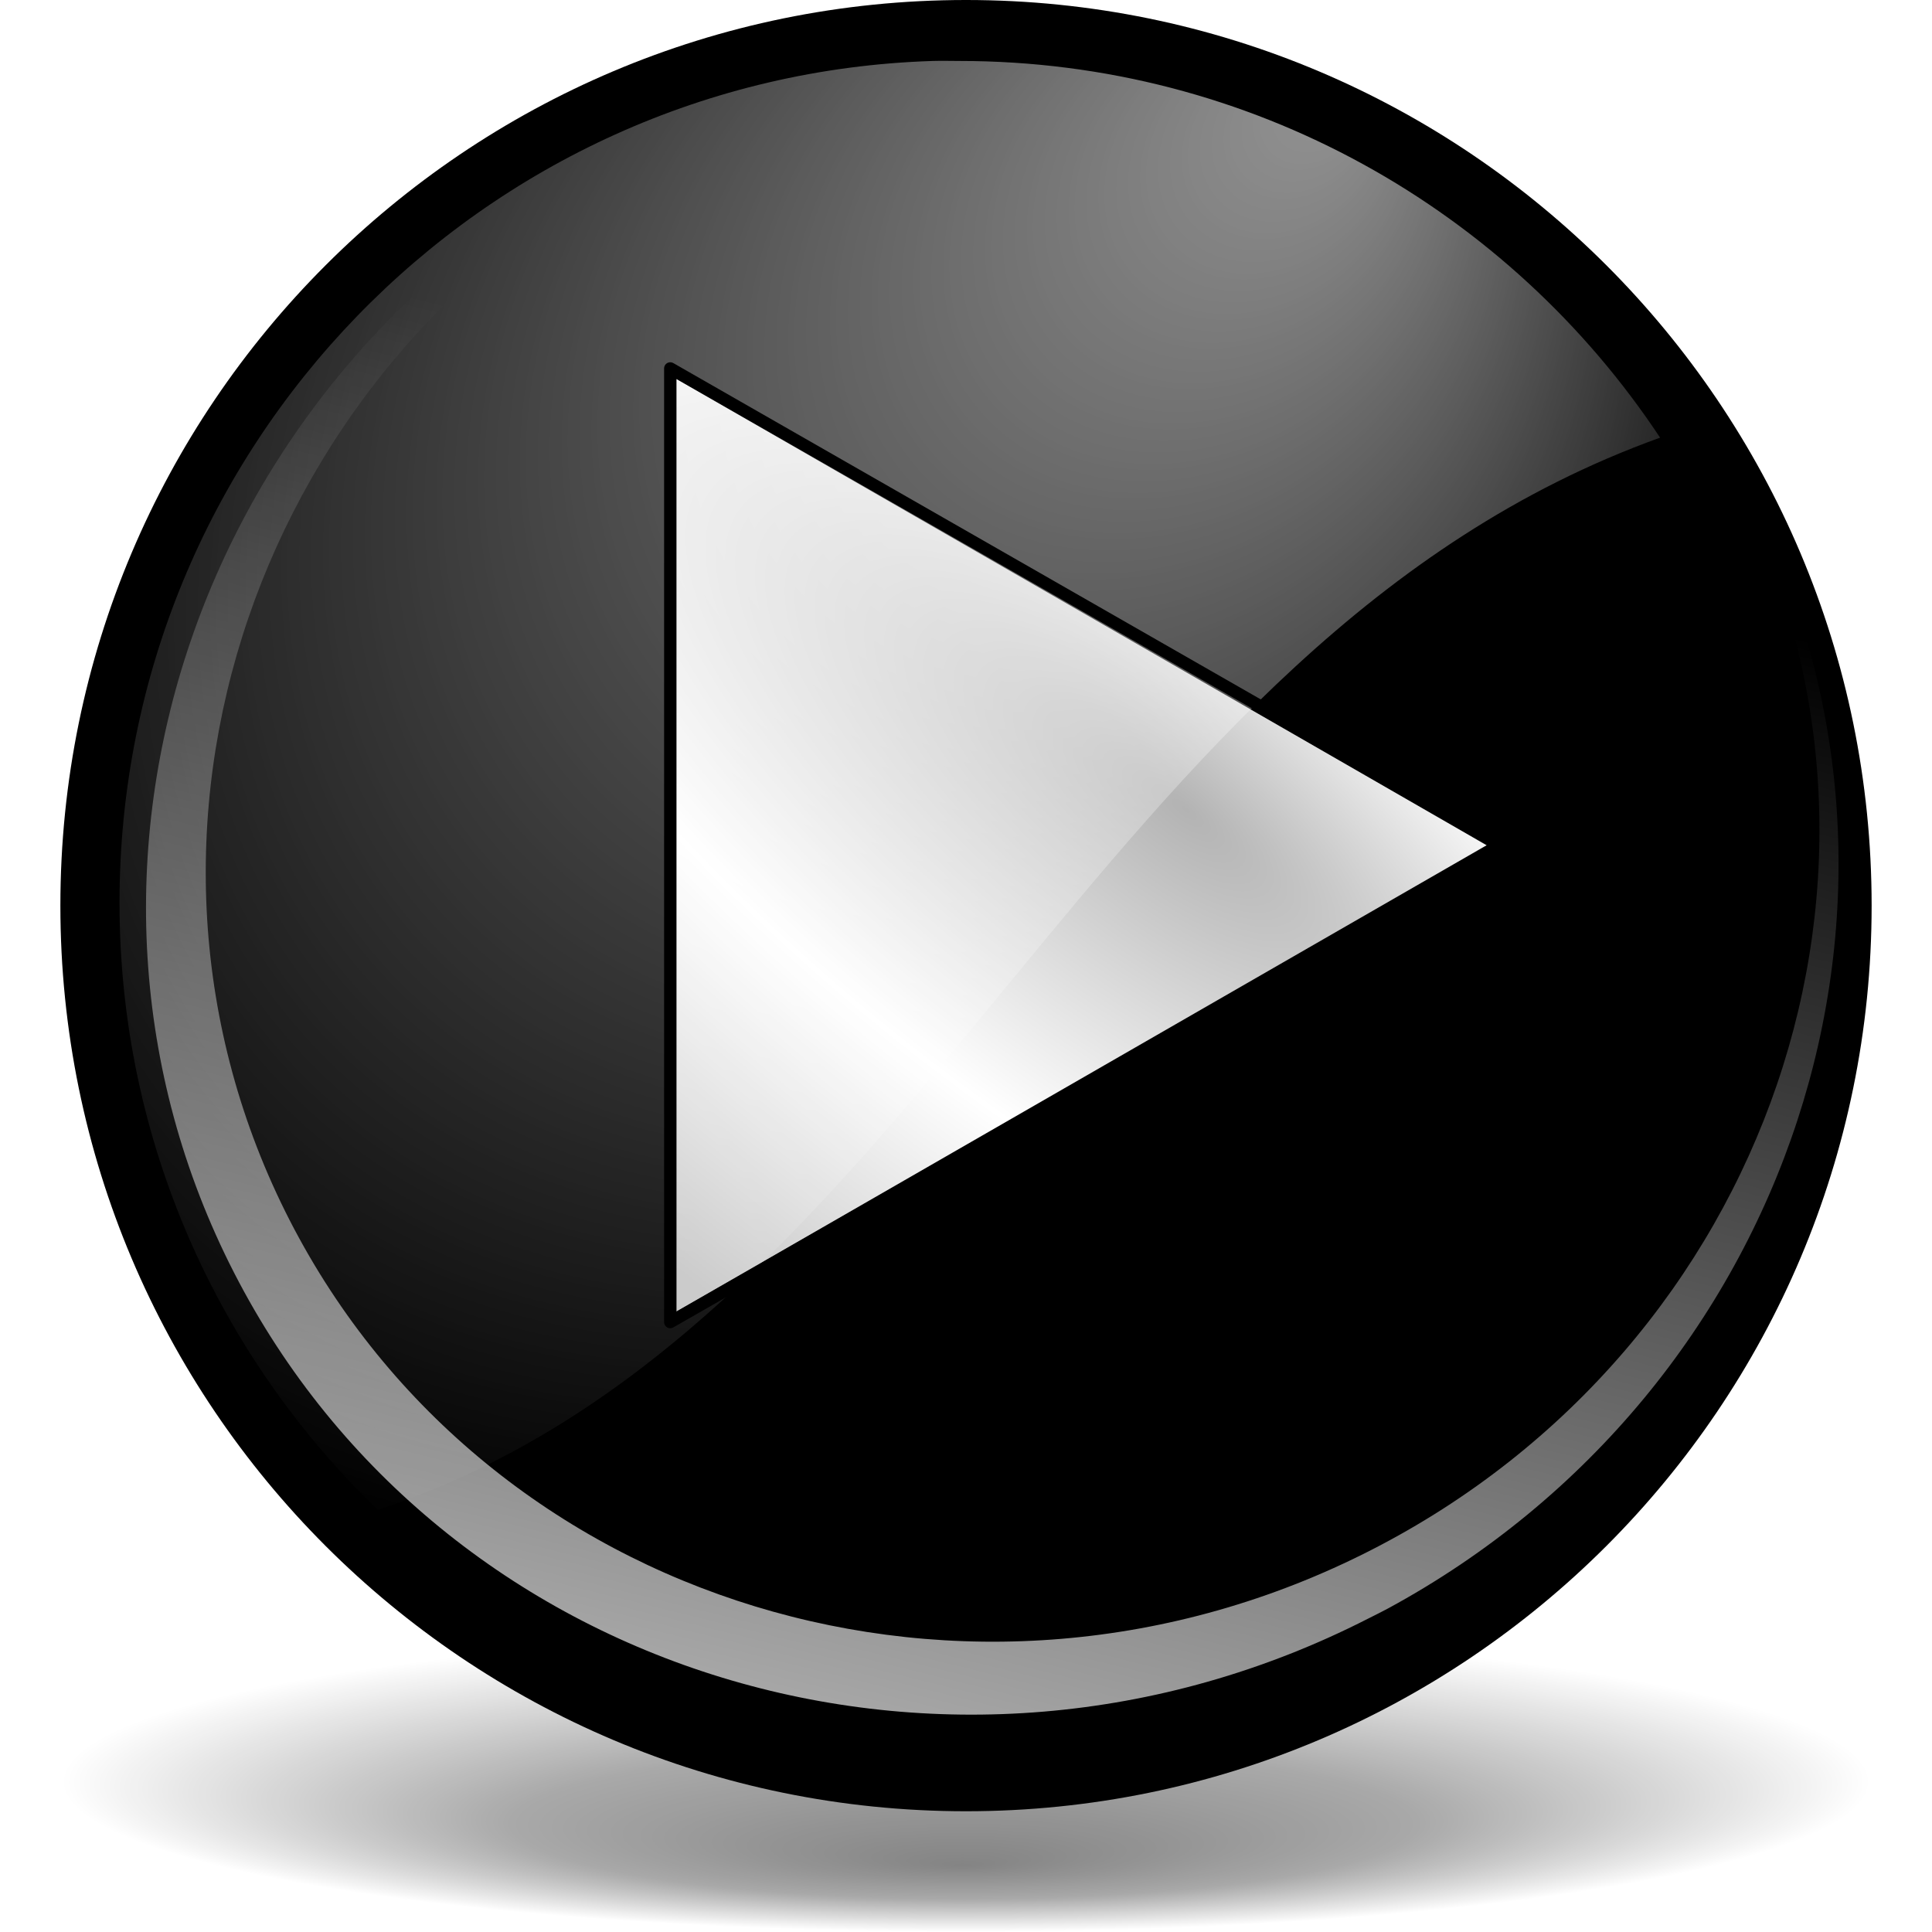
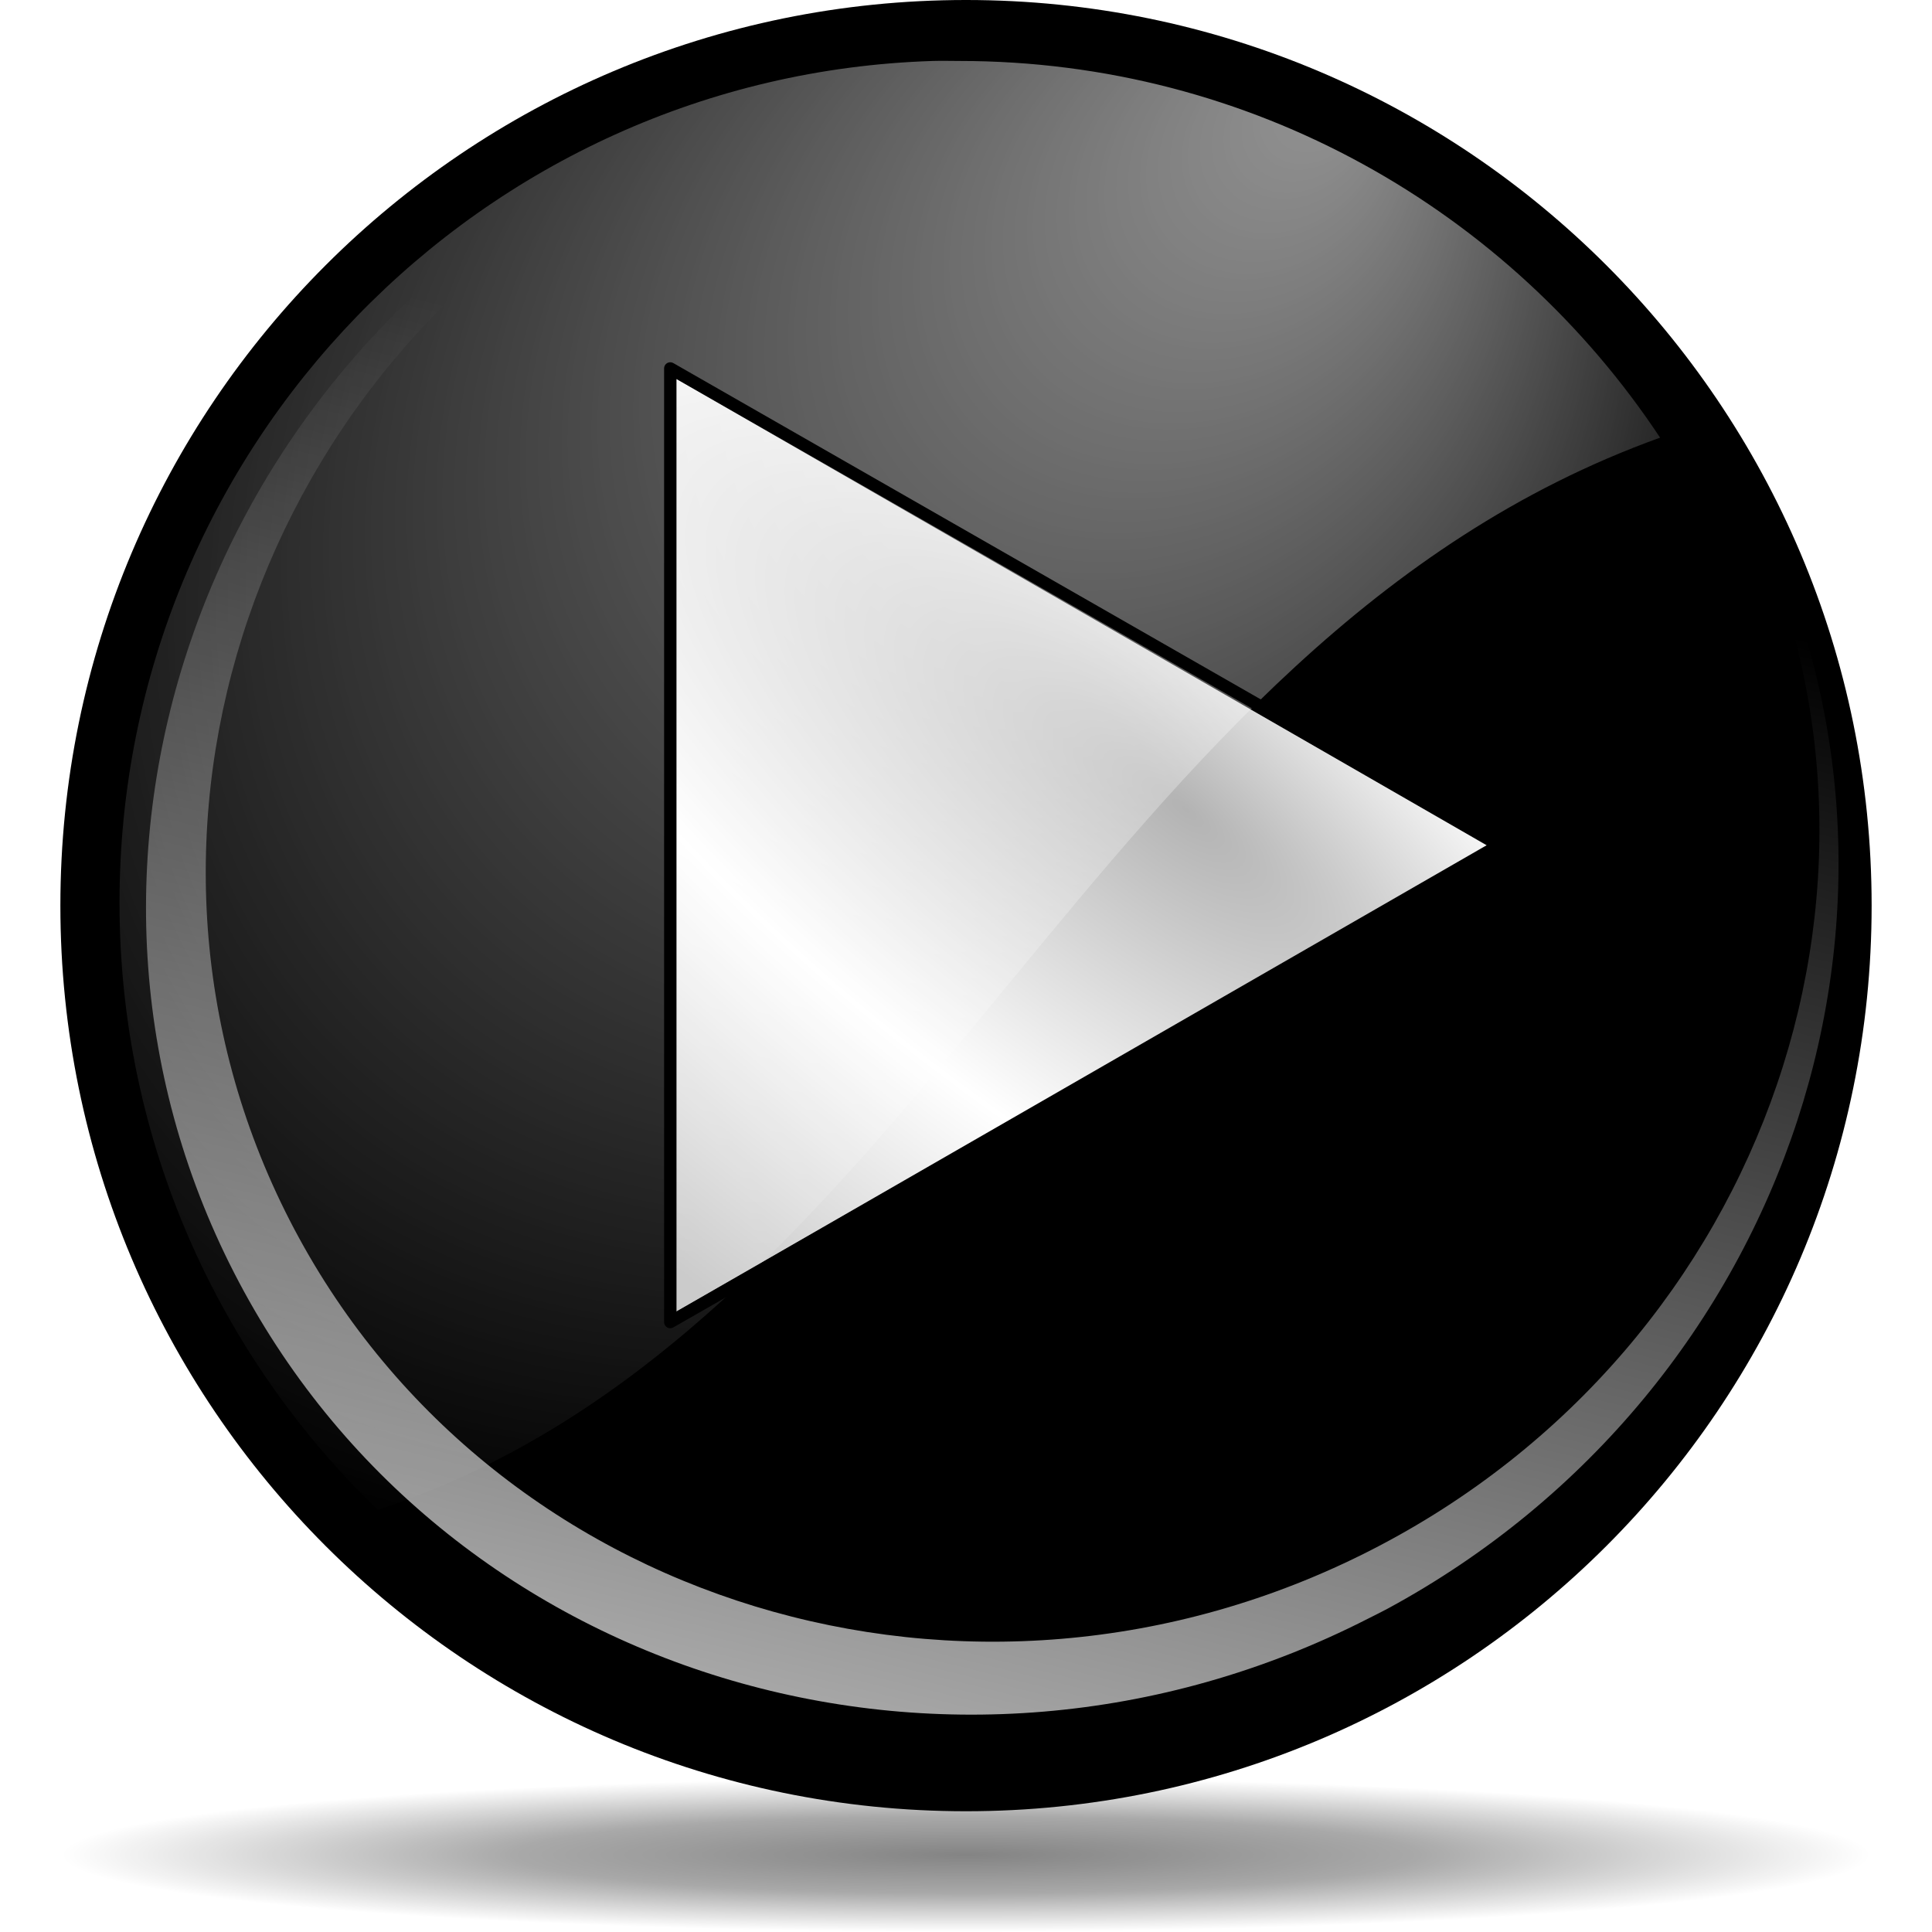
<svg xmlns="http://www.w3.org/2000/svg" xmlns:xlink="http://www.w3.org/1999/xlink" width="128" height="128" id="svg6645" version="1.0">
  <defs id="defs6647">
    <linearGradient id="linearGradient5762">
      <stop style="stop-color:#000000;stop-opacity:1;" offset="0" id="stop5764" />
      <stop id="stop6643" offset="0.5" style="stop-color:#000000;stop-opacity:0.701;" />
      <stop style="stop-color:#000000;stop-opacity:0;" offset="1" id="stop5766" />
    </linearGradient>
    <linearGradient id="linearGradient3954">
      <stop style="stop-color:#b3b3b3;stop-opacity:1;" offset="0" id="stop3956" />
      <stop id="stop3962" offset="0.529" style="stop-color:#ffffff;stop-opacity:1;" />
      <stop style="stop-color:#c5c5c5;stop-opacity:1;" offset="1" id="stop3958" />
    </linearGradient>
    <linearGradient id="linearGradient4860">
      <stop style="stop-color:#ffffff;stop-opacity:1;" offset="0" id="stop4862" />
      <stop style="stop-color:#ffffff;stop-opacity:0;" offset="1" id="stop4864" />
    </linearGradient>
    <linearGradient id="linearGradient4875">
      <stop style="stop-color:#ffffff;stop-opacity:1;" offset="0" id="stop4877" />
      <stop style="stop-color:#ffffff;stop-opacity:0;" offset="1" id="stop4879" />
    </linearGradient>
-     <radialGradient xlink:href="#linearGradient5762" id="radialGradient6687" gradientUnits="userSpaceOnUse" cx="64.171" cy="65.54" fx="63.953" fy="30.084" r="63.144" />
+     <radialGradient xlink:href="#linearGradient5762" id="radialGradient6687" gradientUnits="userSpaceOnUse" cx="64.171" cy="65.54" fx="64.171" fy="65.54" r="63.144" />
    <radialGradient xlink:href="#linearGradient3954" id="radialGradient6689" gradientUnits="userSpaceOnUse" gradientTransform="matrix(0.727637,-0.905638,2.467696,1.982685,-82.85192,-66.54418)" cx="-44.788" cy="28.316" fx="-38.325" fy="31.286" r="27.019" />
    <radialGradient xlink:href="#linearGradient4875" id="radialGradient6697" gradientUnits="userSpaceOnUse" gradientTransform="matrix(0.787851,0.83856,-1.034943,0.955608,63.18903,-38.07314)" cx="43.621" cy="42.7" fx="43.034" fy="8.045" r="50.234" />
    <linearGradient xlink:href="#linearGradient4860" id="linearGradient6700" gradientUnits="userSpaceOnUse" gradientTransform="matrix(0.983095,-0.218285,0.197651,0.957667,-9.077731,16.33234)" x1="17.723" y1="148.575" x2="76.597" y2="32.458" />
  </defs>
  <g id="layer1">
-     <path transform="matrix(0.950203,0,0,-0.158159,3.024395,128.3789)" d="M 127.316 65.54 A 63.144 63.144 0 1 1  1.027,65.54 A 63.144 63.144 0 1 1  127.316 65.54 z" id="path4887" style="opacity:0.484;fill:url(#radialGradient6687);fill-opacity:1;fill-rule:nonzero;stroke:none;stroke-width:0.7;stroke-linecap:round;stroke-linejoin:round;stroke-miterlimit:4;stroke-dasharray:none;stroke-dashoffset:4;stroke-opacity:0.991" />
+     <path transform="matrix(0.950203,0,0,-8.091636e-2,3.024395,128.1938)" d="M 127.316 65.54 A 63.144 63.144 0 1 1  1.027,65.54 A 63.144 63.144 0 1 1  127.316 65.54 z" id="path4887" style="opacity:0.484;fill:url(#radialGradient6687);fill-opacity:1;fill-rule:nonzero;stroke:none;stroke-width:0.7;stroke-linecap:round;stroke-linejoin:round;stroke-miterlimit:4;stroke-dasharray:none;stroke-dashoffset:4;stroke-opacity:0.991" />
    <path style="fill:black;fill-opacity:1;fill-rule:nonzero;stroke:none;stroke-width:0.7;stroke-linecap:round;stroke-linejoin:round;stroke-miterlimit:4;stroke-dasharray:none;stroke-dashoffset:4;stroke-opacity:0.991" id="path1316" d="M 127.316 65.54 A 63.144 63.144 0 1 1  1.027,65.54 A 63.144 63.144 0 1 1  127.316 65.54 z" transform="matrix(0.950203,0,0,0.950203,3.024395,-2.276421)" />
    <path style="fill:url(#radialGradient6689);fill-opacity:1;fill-rule:nonzero;stroke:black;stroke-width:0.7;stroke-linecap:round;stroke-linejoin:round;stroke-miterlimit:4;stroke-dasharray:none;stroke-dashoffset:4;stroke-opacity:1" id="path2191" d="M -63.068,59.632 L -63.068,4.876 L -15.649,32.254 L -63.068,59.632 z " transform="matrix(1.157764,0,0,1.154052,117.4229,18.77708)" />
    <path style="fill:url(#linearGradient6700);fill-opacity:1;fill-rule:nonzero;stroke:none;stroke-width:0.7;stroke-linecap:round;stroke-linejoin:round;stroke-miterlimit:4;stroke-dasharray:none;stroke-dashoffset:4;stroke-opacity:0.991" d="M 91.94,106.575 C 118.725,92.061 129.495,59.423 115.967,33.04 C 112.818,26.9 108.615,21.641 103.687,17.331 C 108.215,21.375 112.058,26.268 114.976,31.958 C 128.079,57.511 117.259,89.207 90.826,102.703 C 64.392,116.199 32.302,106.412 19.198,80.858 C 6.095,55.305 16.915,23.609 43.349,10.113 C 55.842,3.734 69.596,2.572 82.014,5.802 C 68.827,2.21 54.156,3.331 40.842,10.129 C 13.117,24.284 1.769,57.527 15.512,84.329 C 29.255,111.13 62.913,121.395 90.637,107.24 C 91.071,107.019 91.514,106.806 91.94,106.575 z M 82.942,6.042 C 82.642,5.954 82.343,5.871 82.041,5.788 C 82.342,5.867 82.643,5.958 82.942,6.042 z " id="path4855" />
    <path style="opacity:0.577;fill:url(#radialGradient6697);fill-opacity:1;fill-rule:nonzero;stroke:none;stroke-width:0.7;stroke-linecap:round;stroke-linejoin:round;stroke-miterlimit:4;stroke-dasharray:none;stroke-dashoffset:4;stroke-opacity:0.991" d="M 61.793,4.039 C 31.901,4.989 7.918,29.615 7.918,59.808 C 7.918,75.601 14.497,89.878 25.03,100.03 C 61.125,88.139 72.12,42.622 109.986,28.996 C 100.014,13.947 82.931,4.039 63.571,4.039 C 62.971,4.039 62.389,4.02 61.793,4.039 z " id="path4868" />
    <path transform="matrix(1.163833,0,0,1.154013,117.8067,18.77833)" d="M -63.068,59.632 L -63.068,4.876 L -15.649,32.254 L -63.068,59.632 z " id="path4883" style="fill:none;fill-opacity:1;fill-rule:nonzero;stroke:black;stroke-width:0.7;stroke-linecap:round;stroke-linejoin:round;stroke-miterlimit:4;stroke-dasharray:none;stroke-dashoffset:4;stroke-opacity:1" />
  </g>
</svg>
